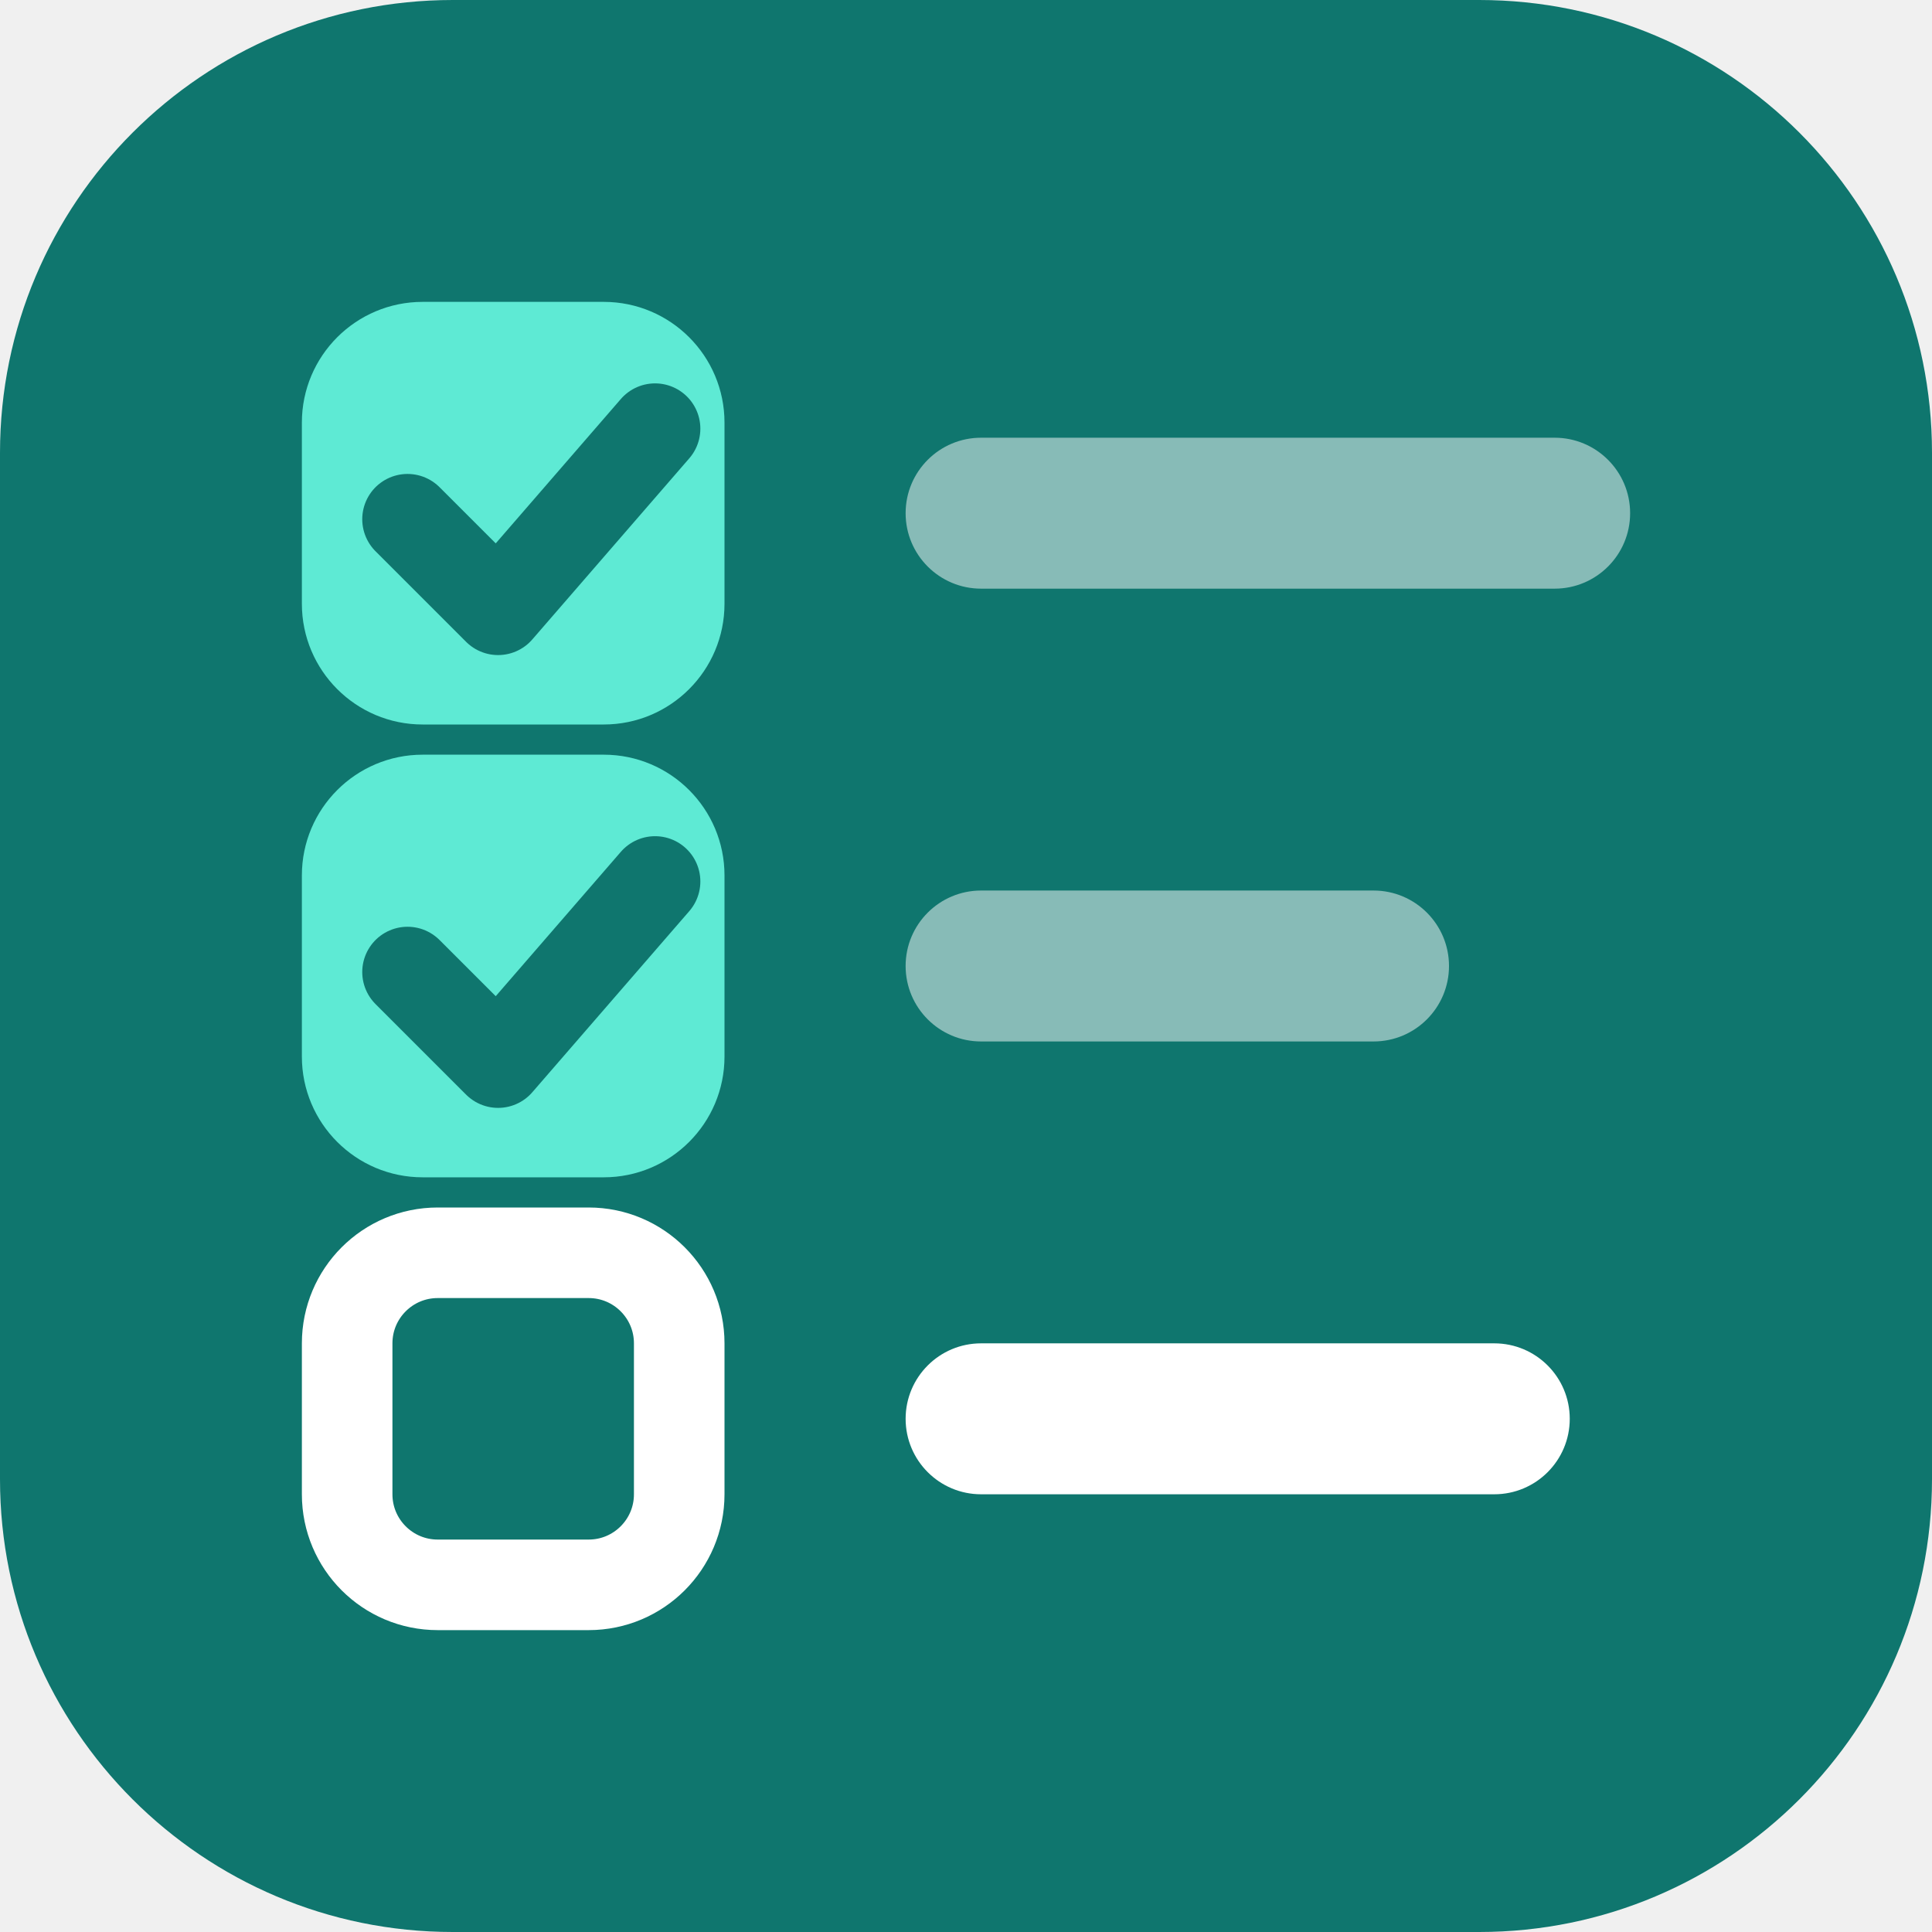
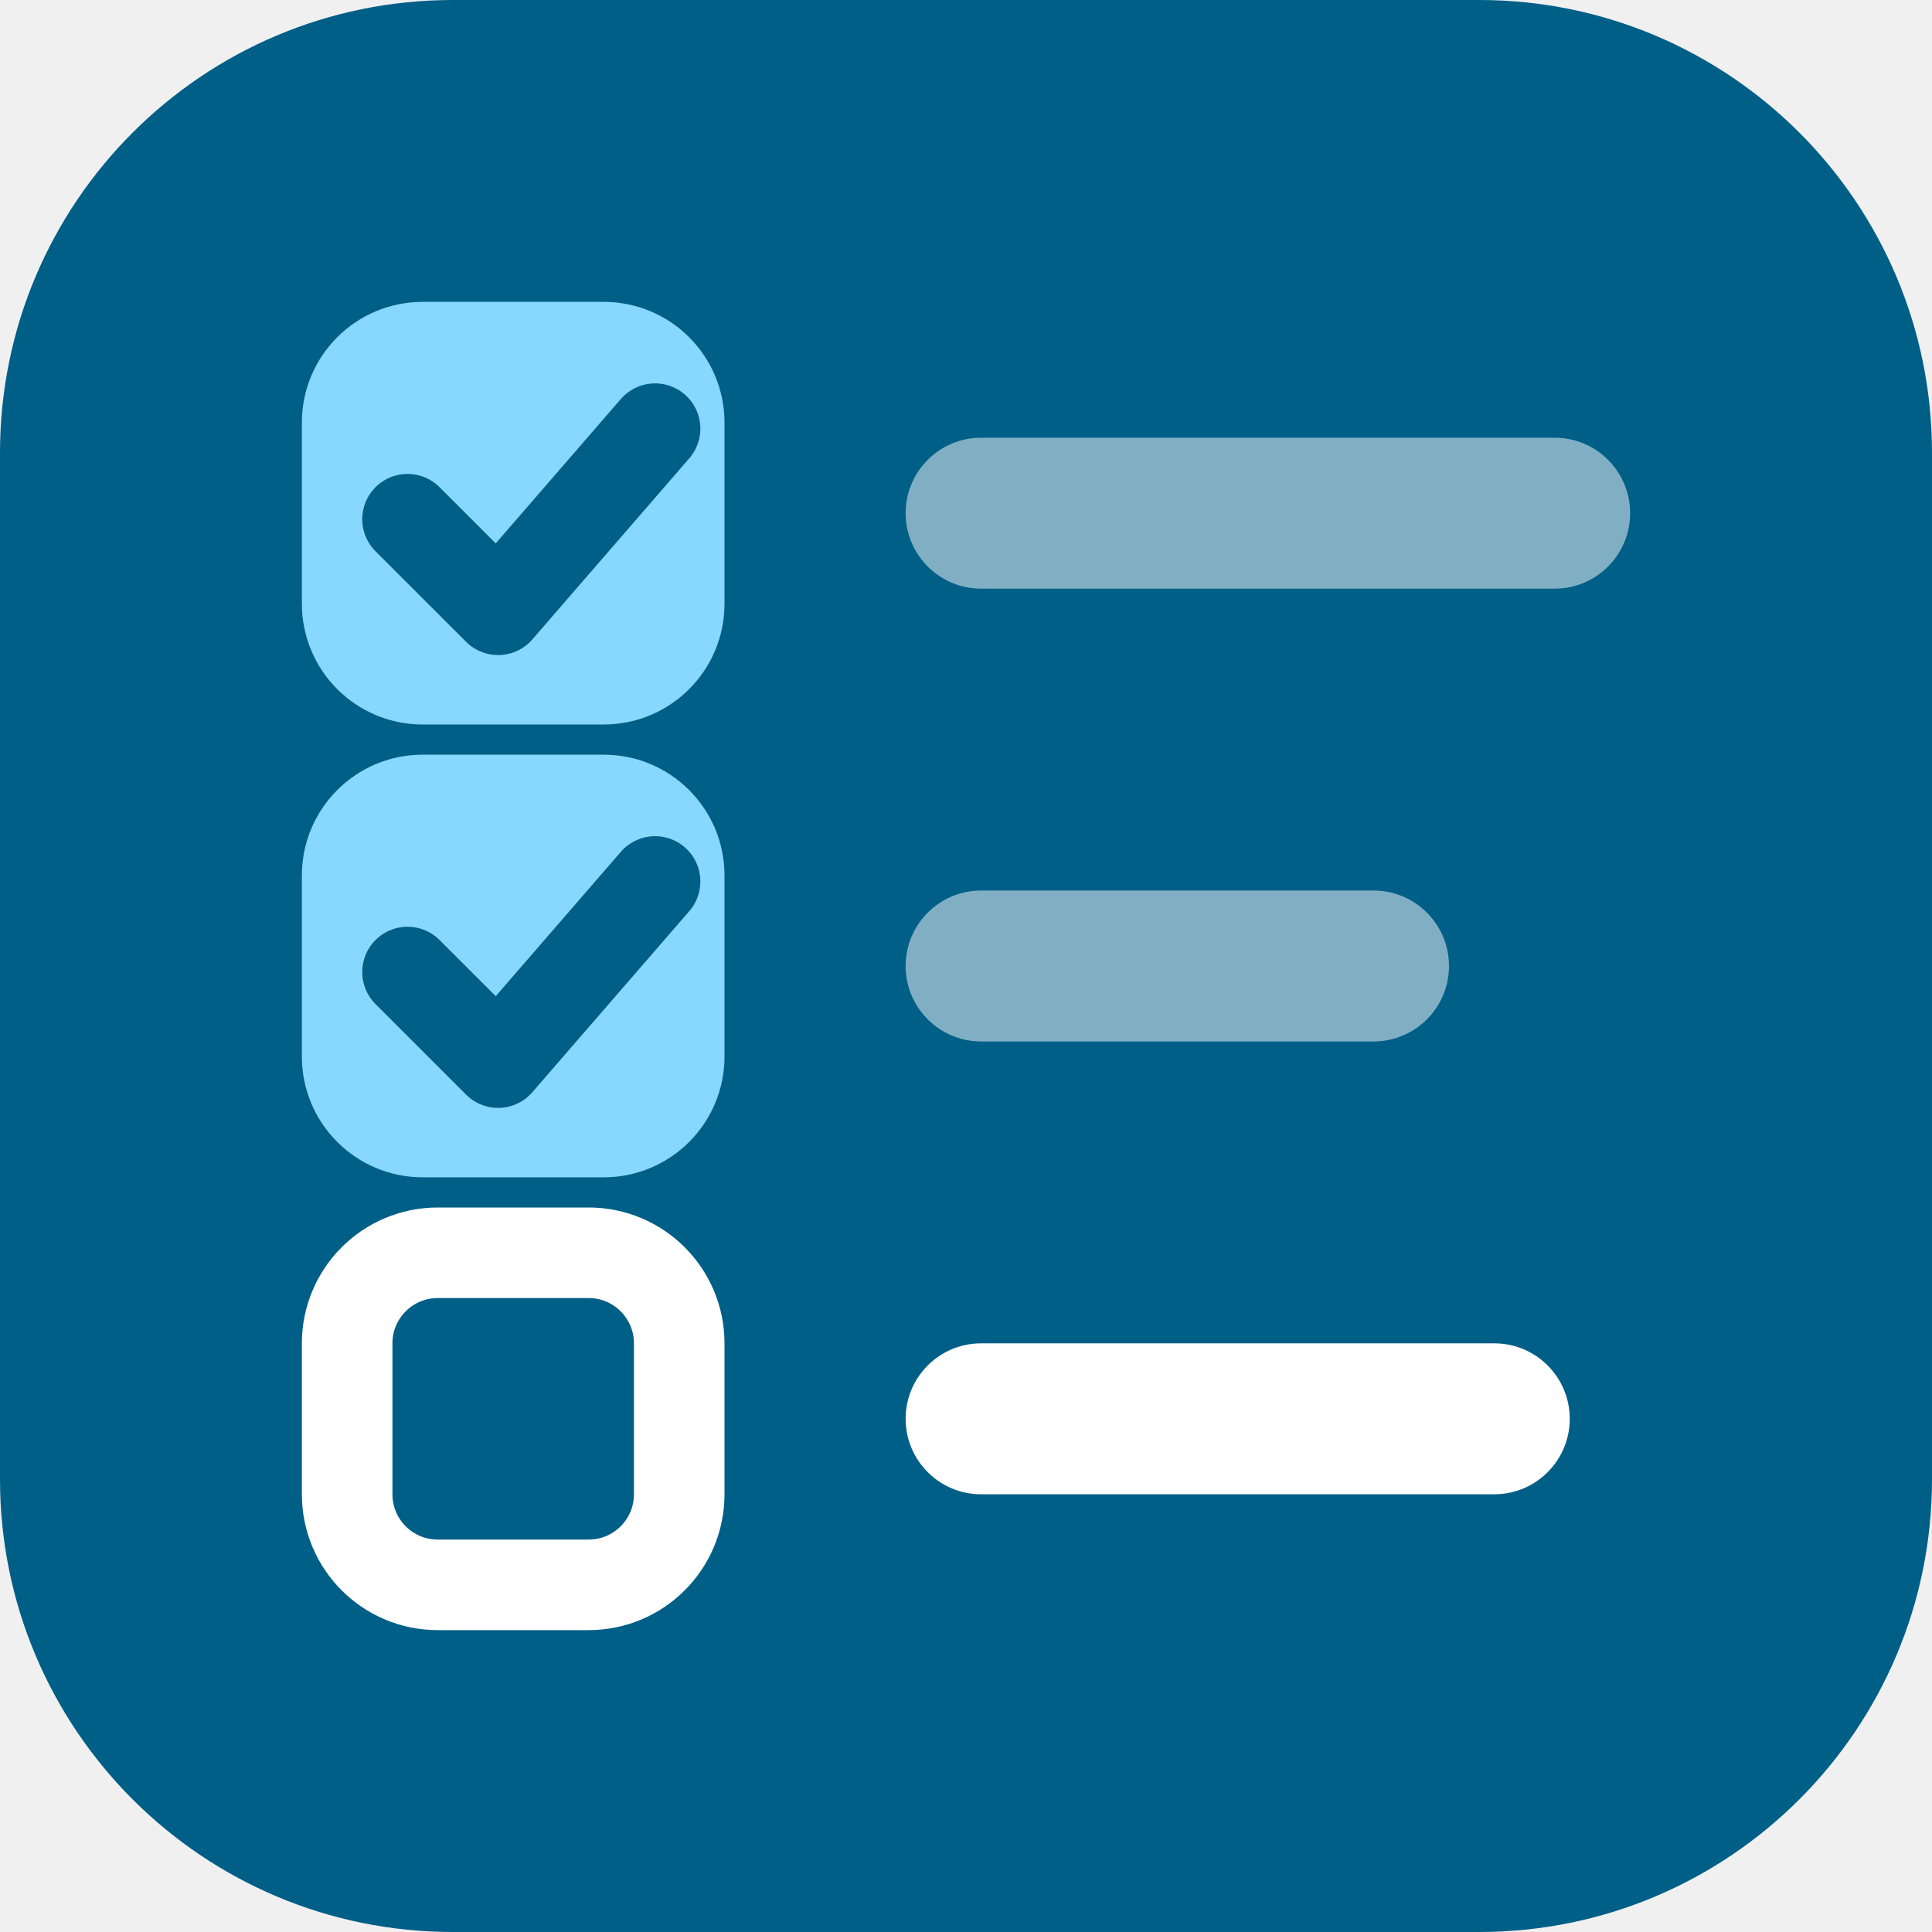
<svg xmlns="http://www.w3.org/2000/svg" viewBox="0 0 64 64" role="img" aria-label="neotrac">
-   <rect width="64" height="64" rx="15" fill="#0f766e" />
-   <rect x="10" y="10" width="14" height="14" rx="4" fill="#5eead4" />
-   <path d="M13.5 17.2l3 3 5.2-6" fill="none" stroke="#0f766e" stroke-width="3" stroke-linecap="round" stroke-linejoin="round" />
+   <rect width="64" height="64" rx="15" fill="#005f87" />
+   <rect x="10" y="10" width="14" height="14" rx="4" fill="#87d7ff" />
+   <path d="M13.5 17.2l3 3 5.2-6" fill="none" stroke="#005f87" stroke-width="3" stroke-linecap="round" stroke-linejoin="round" />
  <rect x="30" y="14.5" width="24" height="5" rx="2.5" fill="#ffffff" opacity="0.5" />
-   <rect x="10" y="25" width="14" height="14" rx="4" fill="#5eead4" />
-   <path d="M13.5 32.2l3 3 5.2-6" fill="none" stroke="#0f766e" stroke-width="3" stroke-linecap="round" stroke-linejoin="round" />
+   <rect x="10" y="25" width="14" height="14" rx="4" fill="#87d7ff" />
+   <path d="M13.5 32.2l3 3 5.2-6" fill="none" stroke="#005f87" stroke-width="3" stroke-linecap="round" stroke-linejoin="round" />
  <rect x="30" y="29.5" width="18" height="5" rx="2.5" fill="#ffffff" opacity="0.5" />
  <rect x="11.5" y="41.5" width="11" height="11" rx="3" fill="none" stroke="#ffffff" stroke-width="3" />
  <rect x="30" y="44.5" width="22" height="5" rx="2.5" fill="#ffffff" />
</svg>
